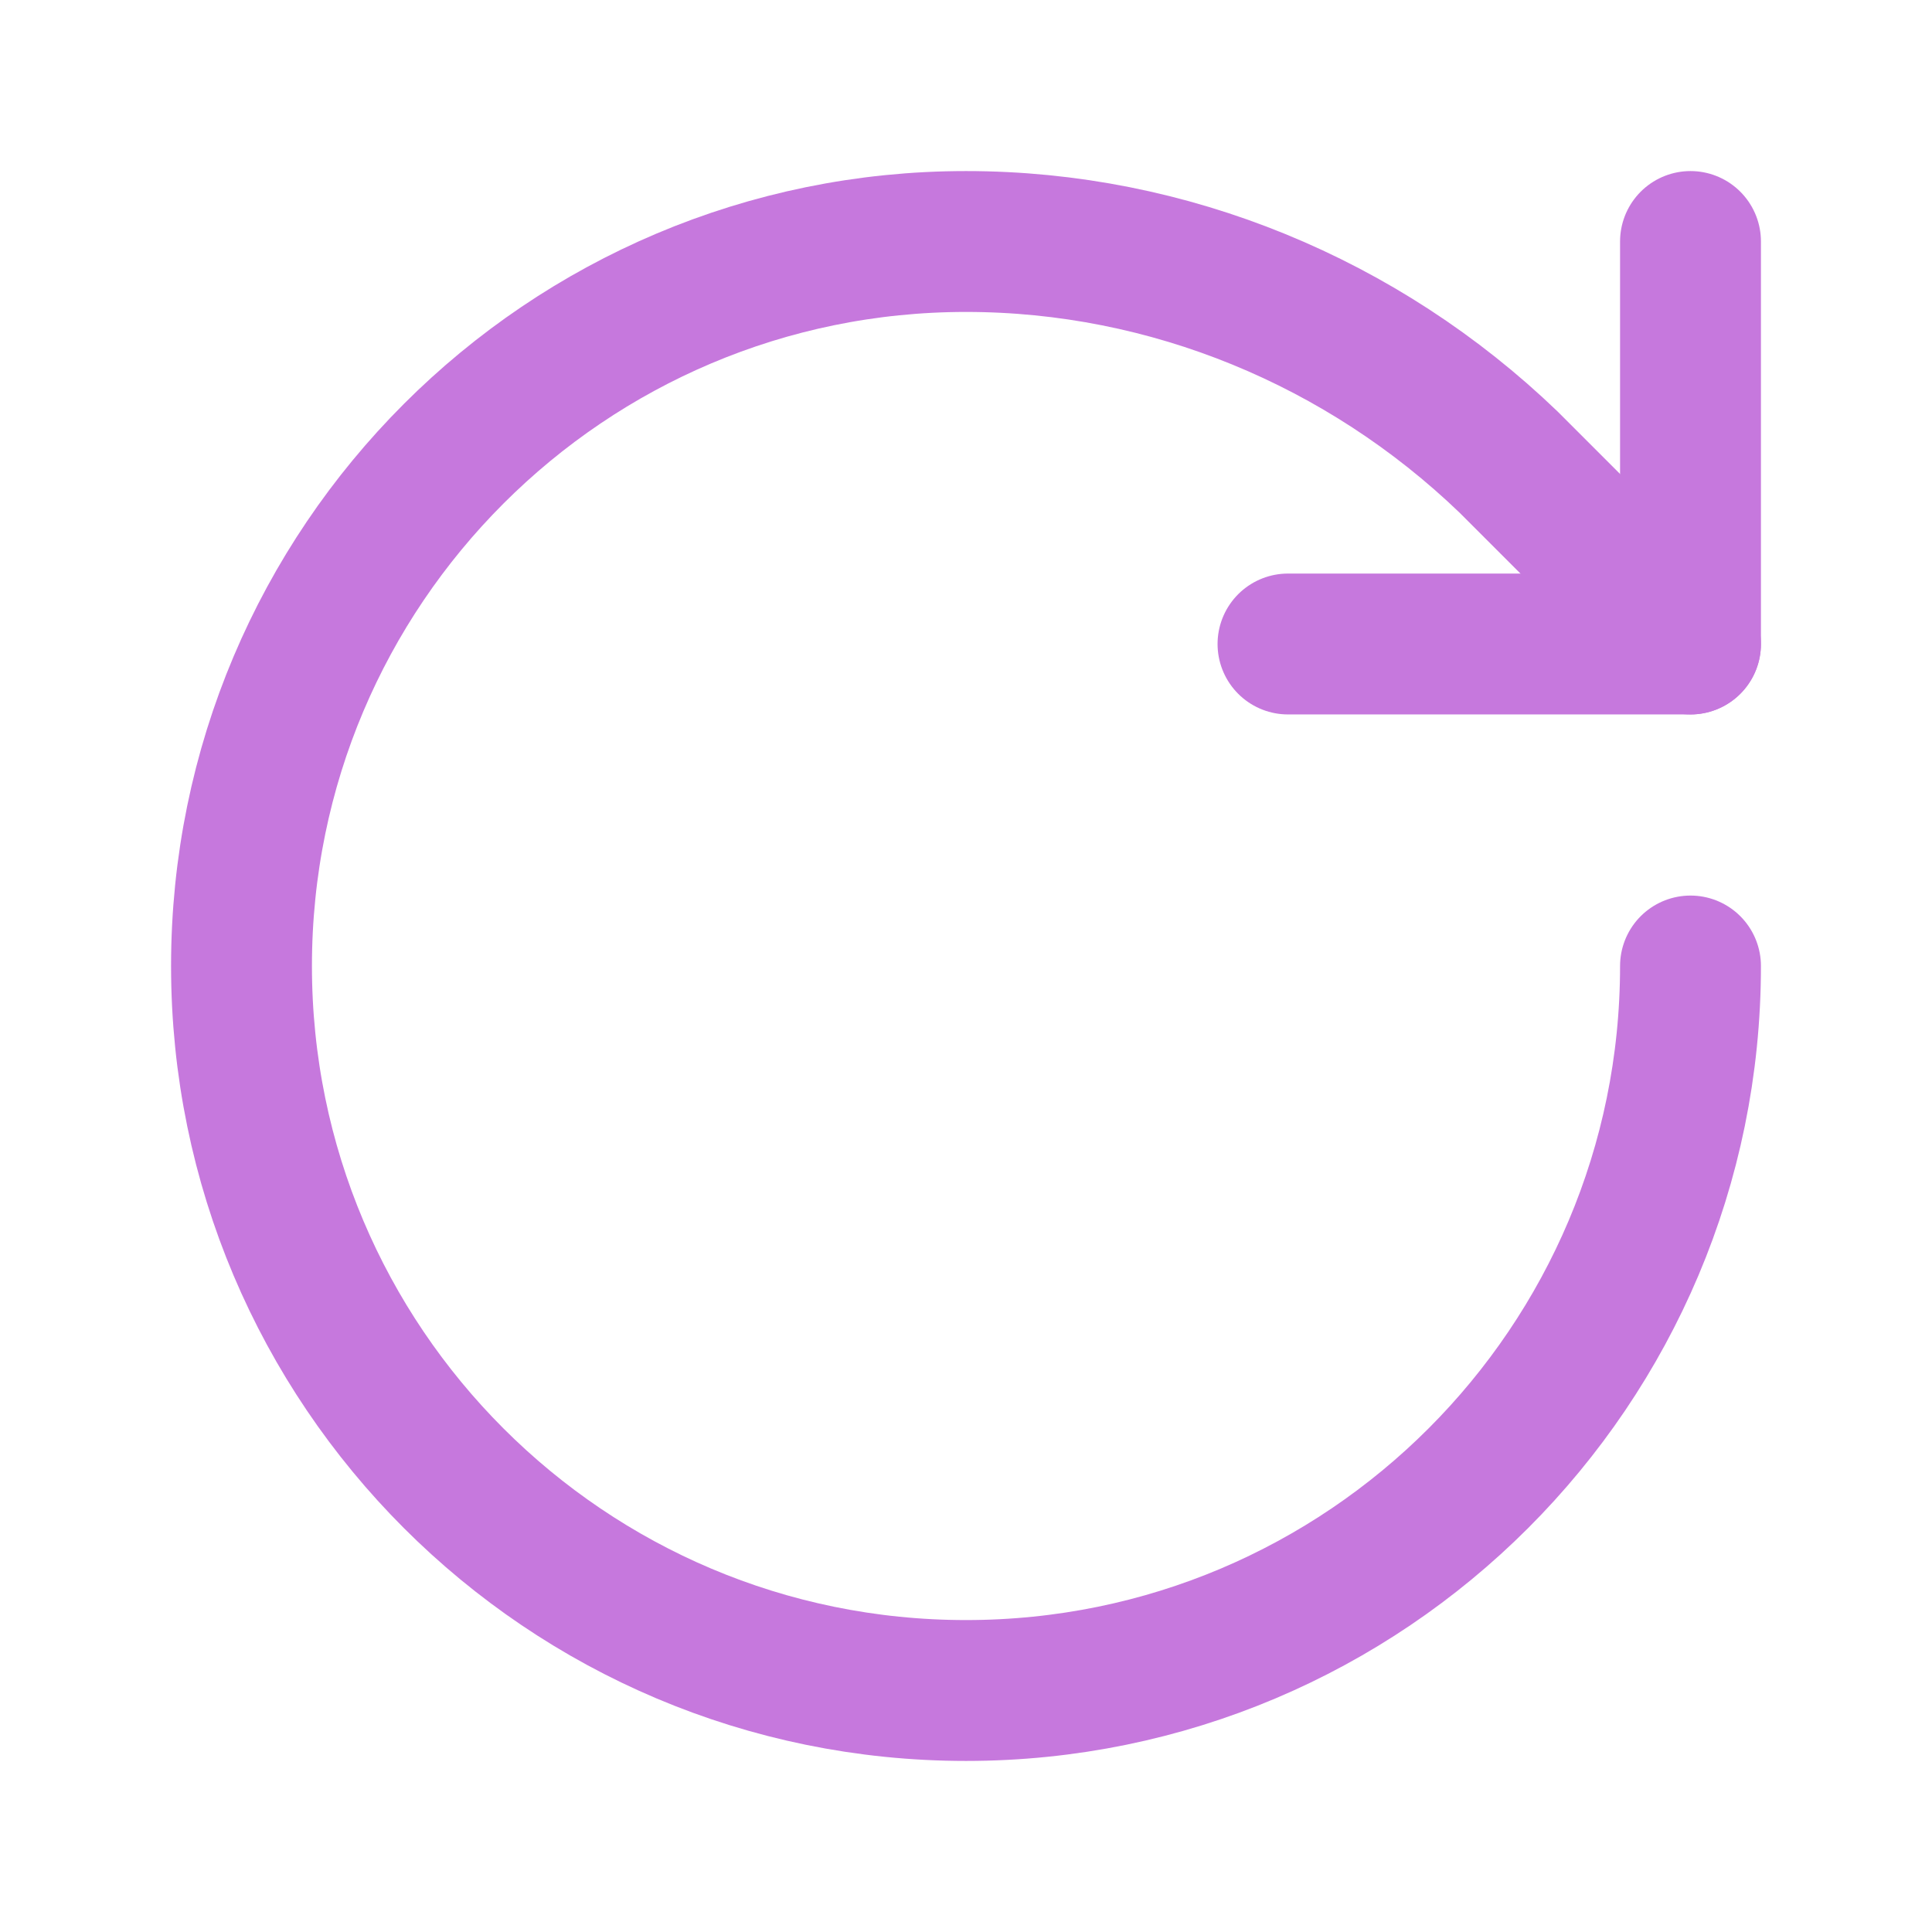
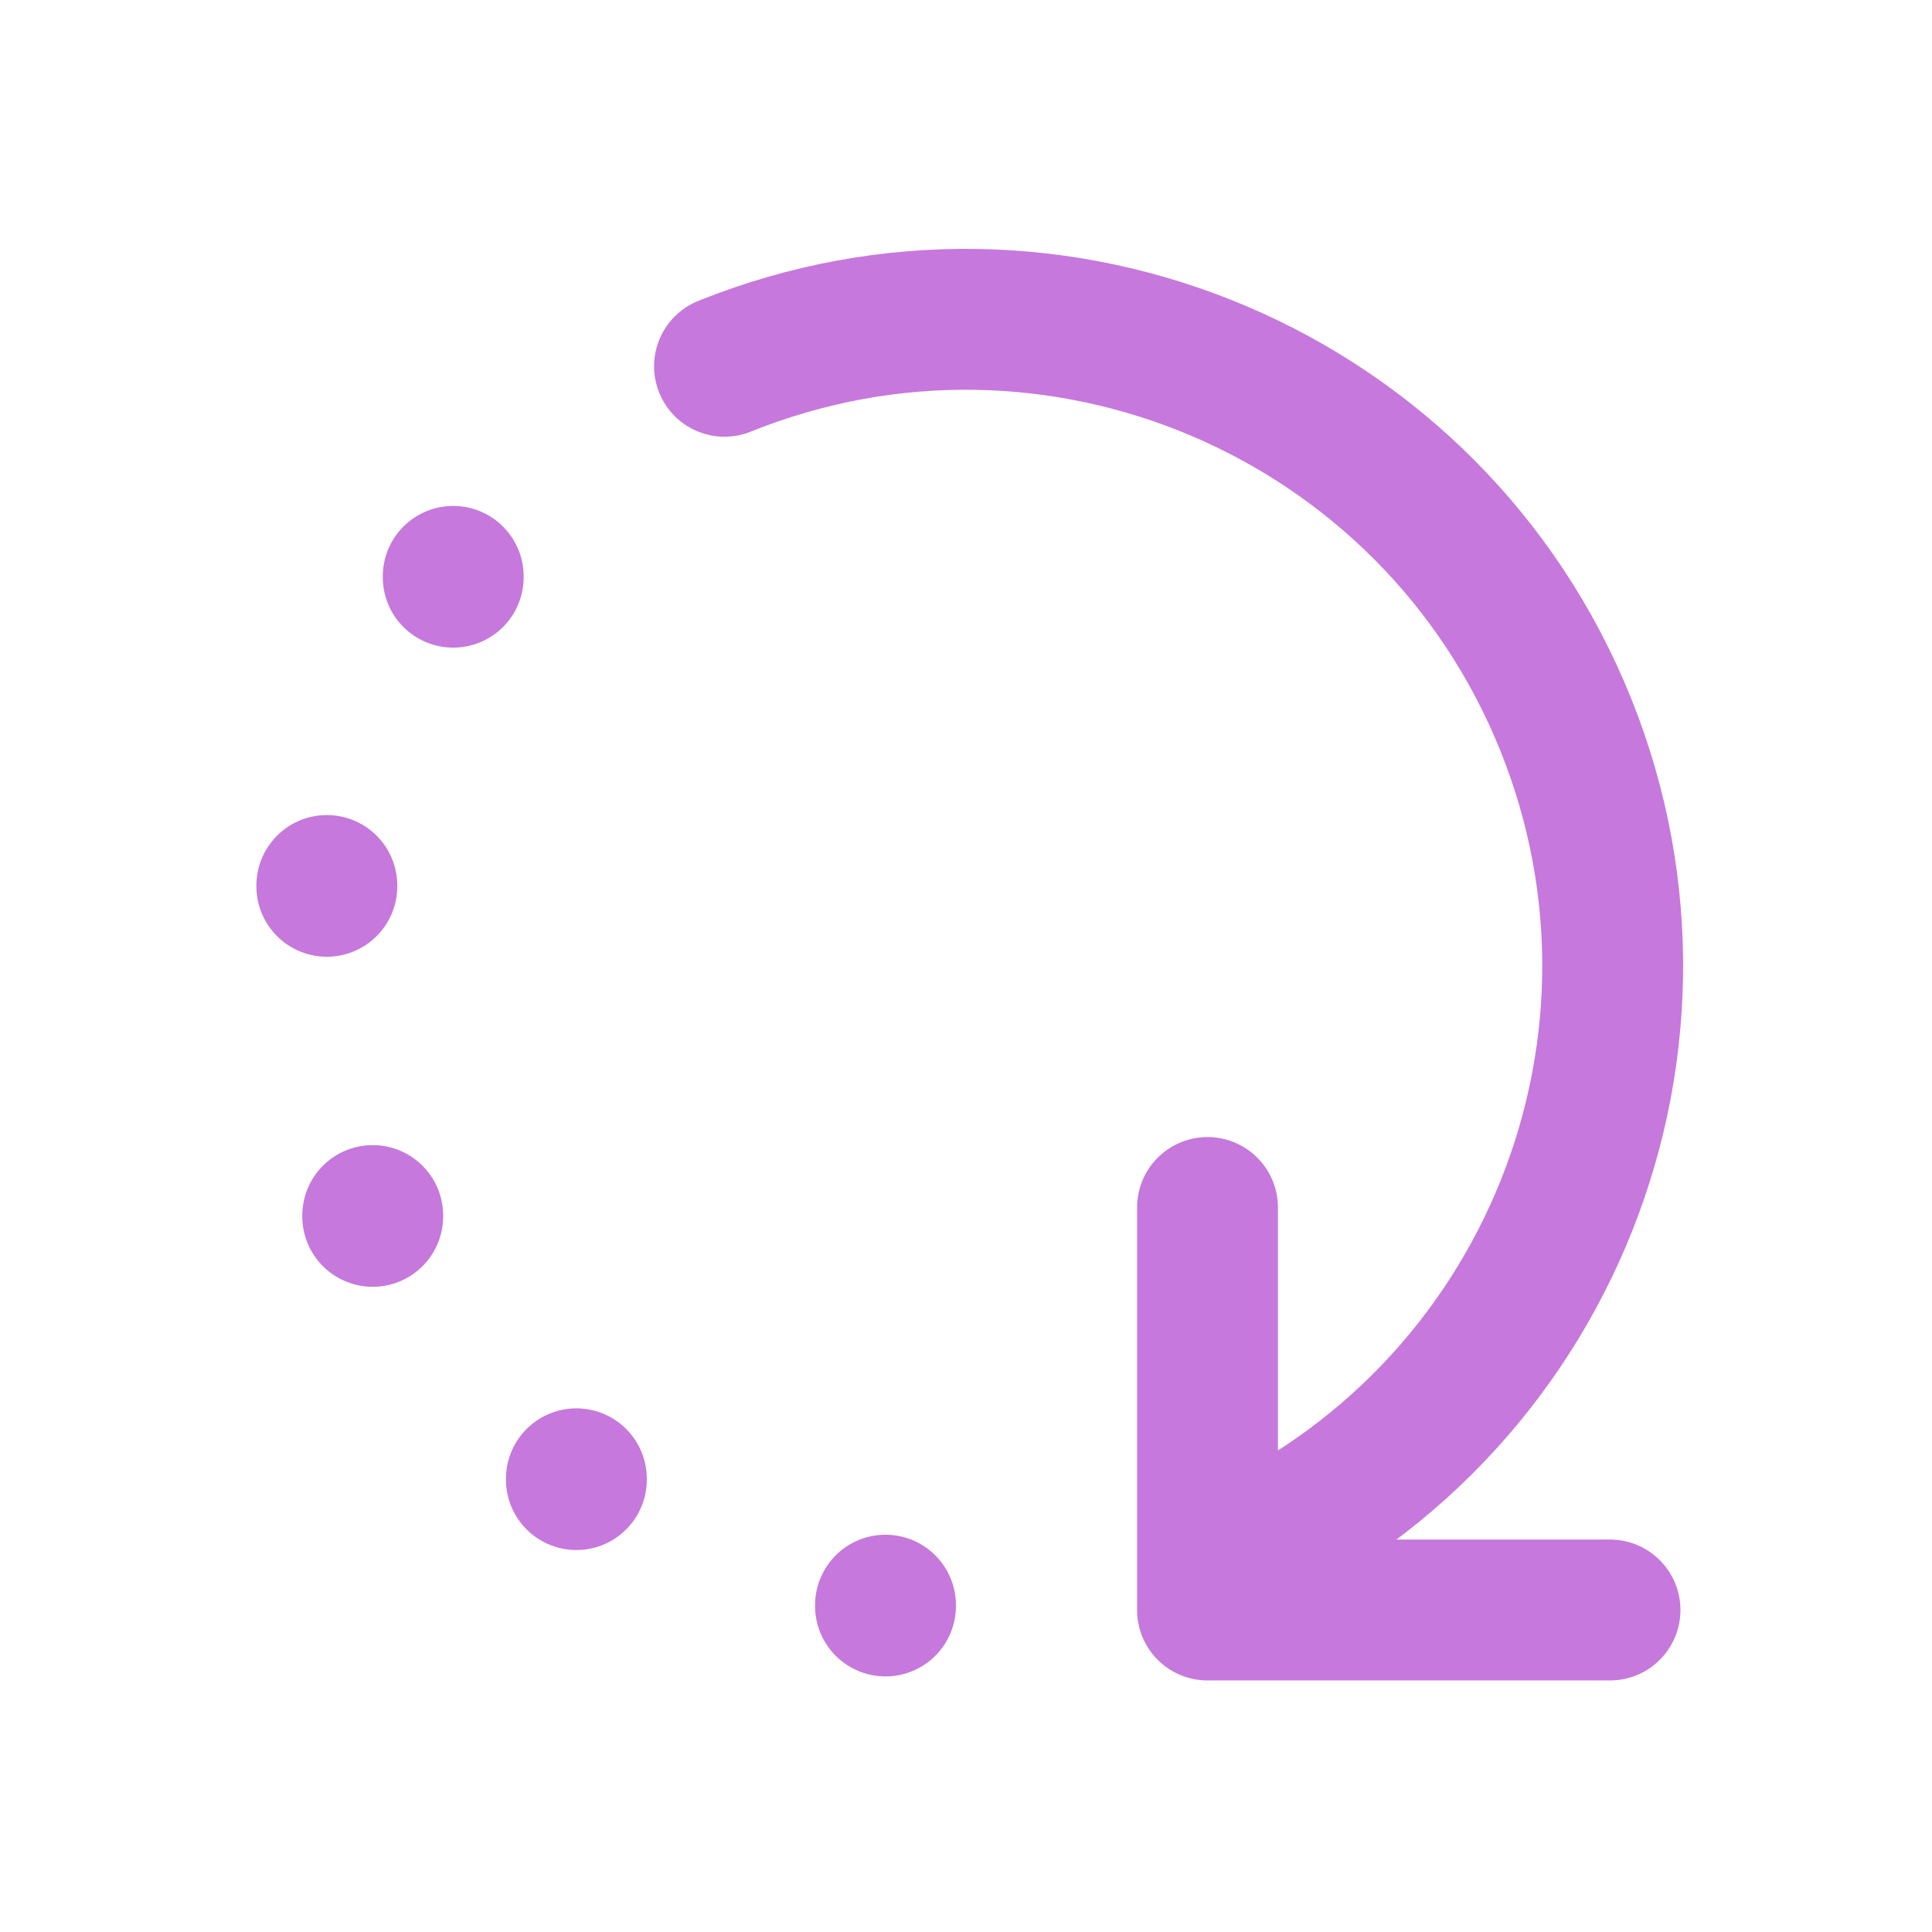
- <svg xmlns="http://www.w3.org/2000/svg" class="lucide lucide-rotate-cw" width="24" height="24" viewBox="0 0 24 24" fill="none" stroke="#c678dd" stroke-width="1.75" stroke-linecap="round" stroke-linejoin="round">
-   <path d="M21 12a9 9 0 1 1-9-9c2.52 0 4.93 1 6.74 2.74L21 8" />
-   <path d="M21 3v5h-5" />
+ <svg xmlns="http://www.w3.org/2000/svg" width="24" height="24" viewBox="0 0 24 24" fill="none" stroke="#c678dd" stroke-width="1.75" stroke-linecap="round" stroke-linejoin="round" class="icon icon-tabler icons-tabler-outline icon-tabler-rotate-clockwise-2">
+   <path stroke="none" d="M0 0h24v24H0z" fill="none" />
+   <path d="M9 4.55a8 8 0 0 1 6 14.9m0 -4.45v5h5" />
+   <path d="M5.63 7.16l0 .01" />
+   <path d="M4.06 11l0 .01" />
+   <path d="M4.63 15.1l0 .01" />
+   <path d="M7.16 18.37l0 .01" />
+   <path d="M11 19.94l0 .01" />
</svg>
